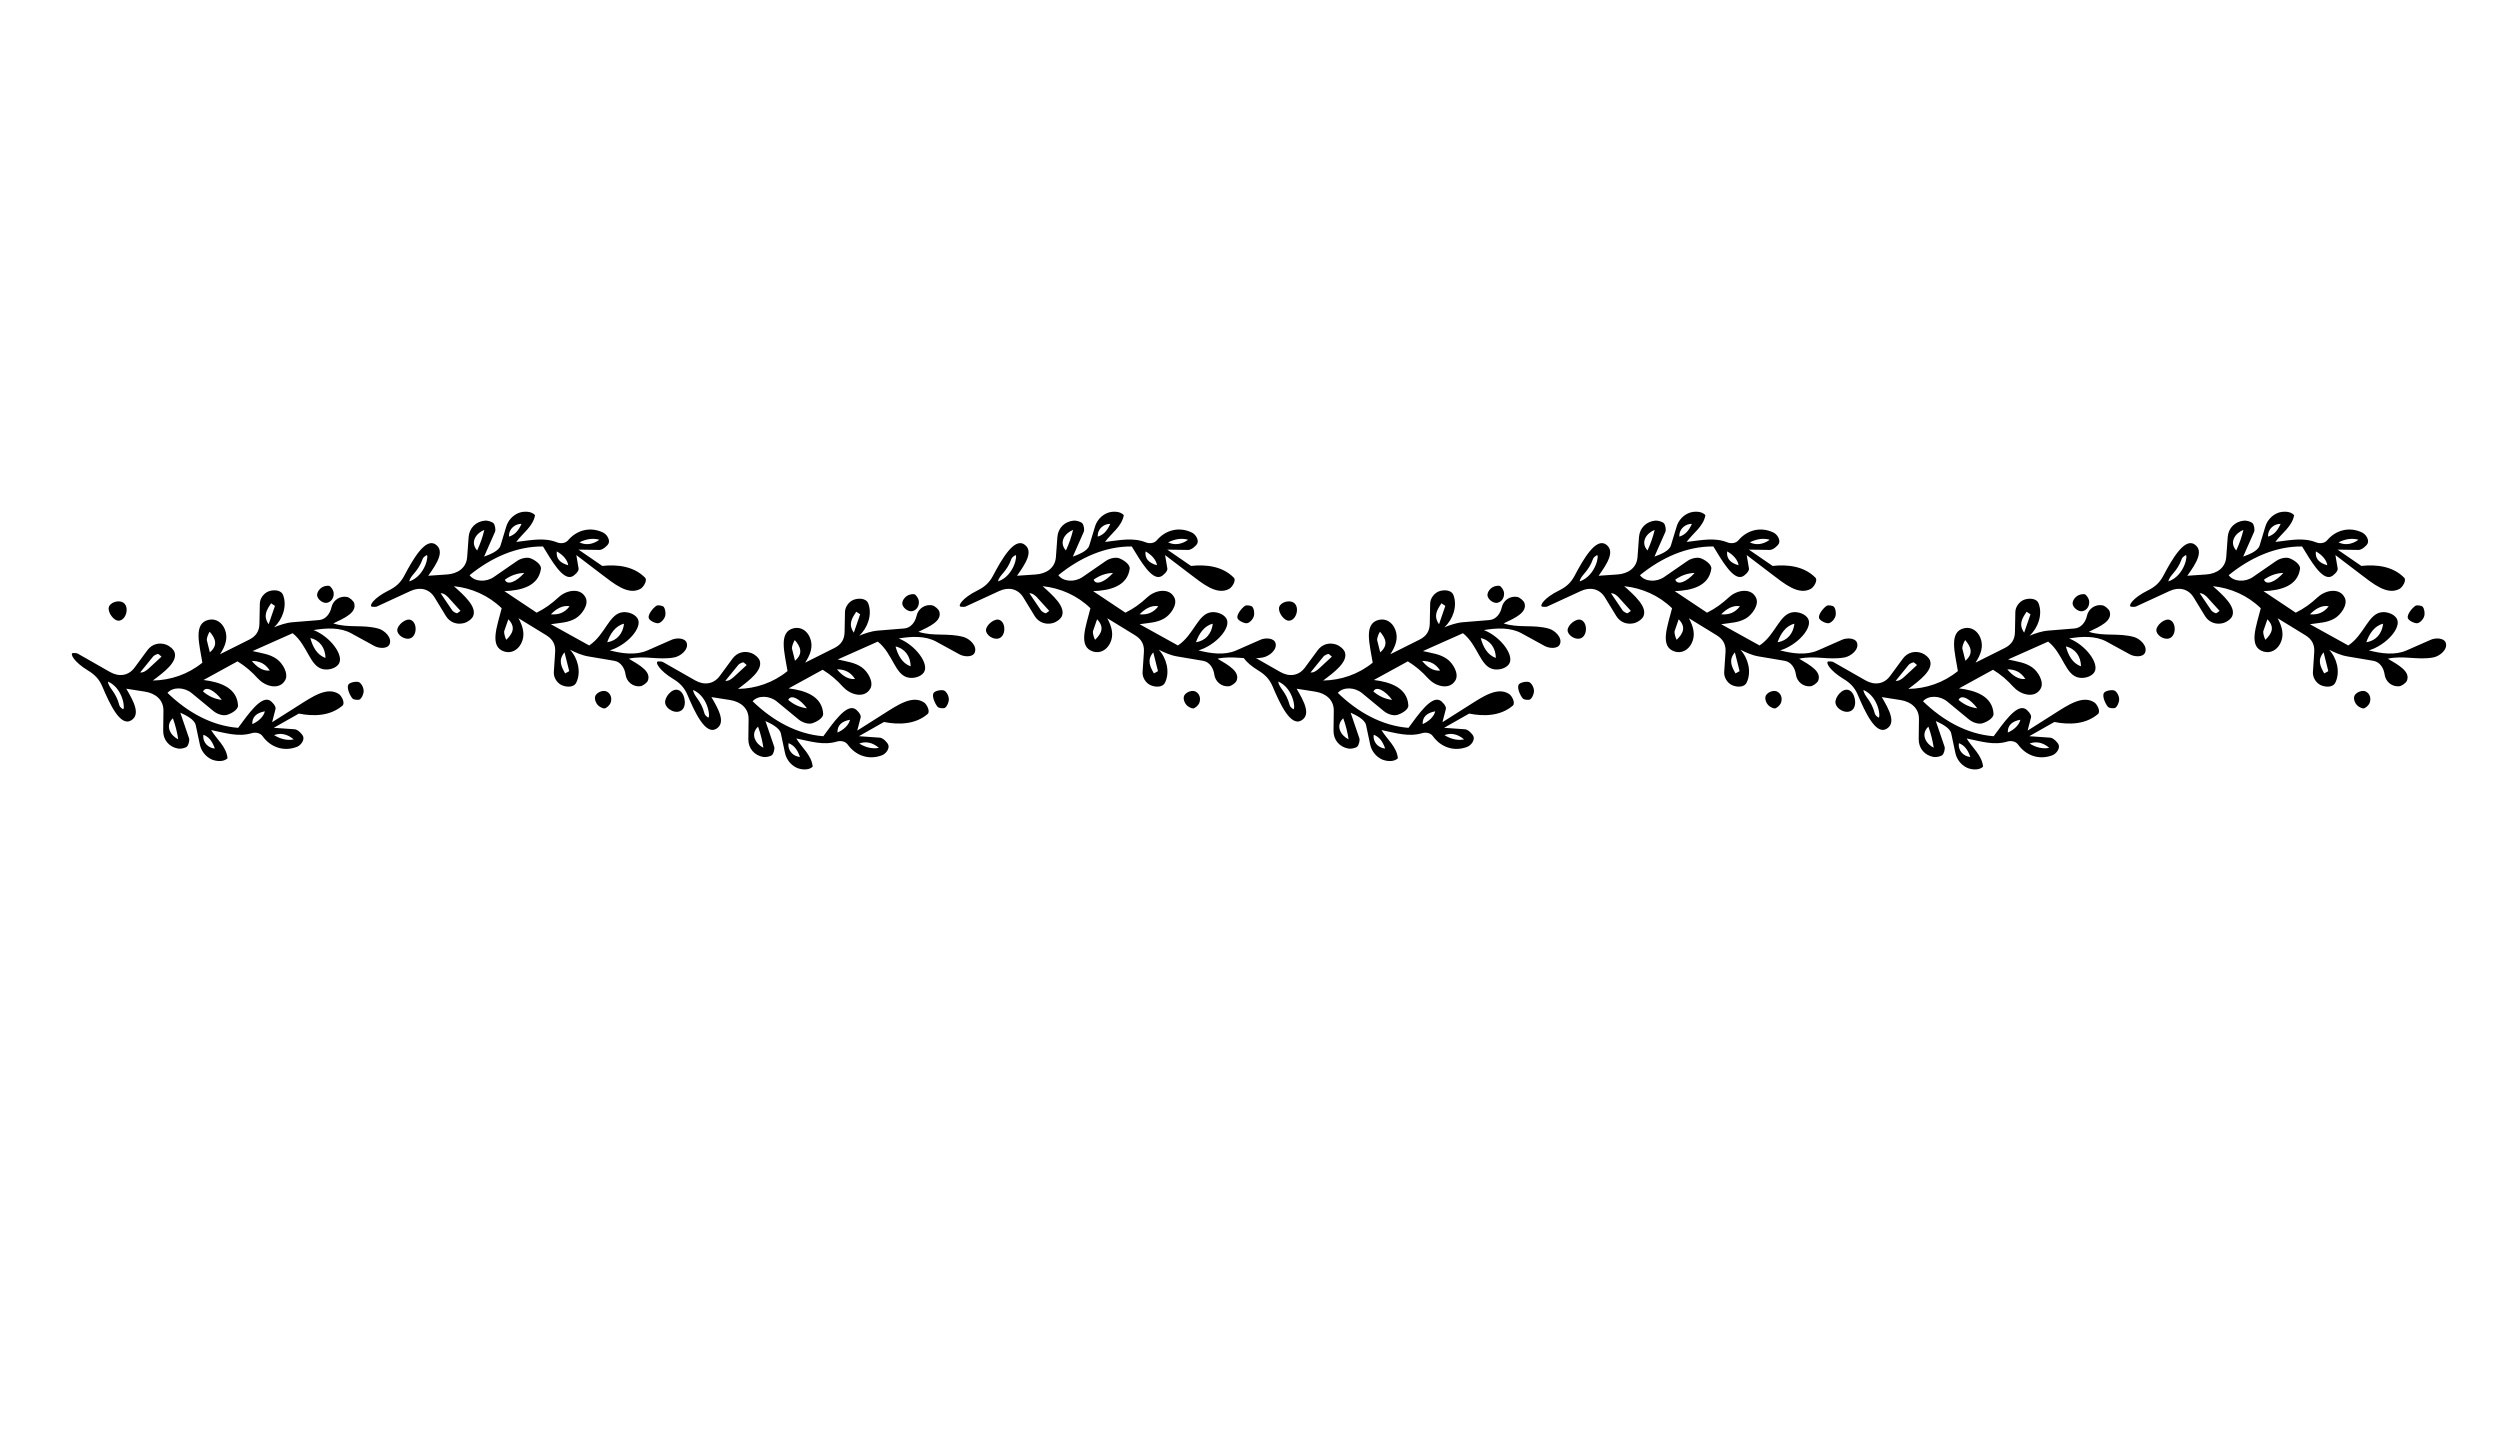
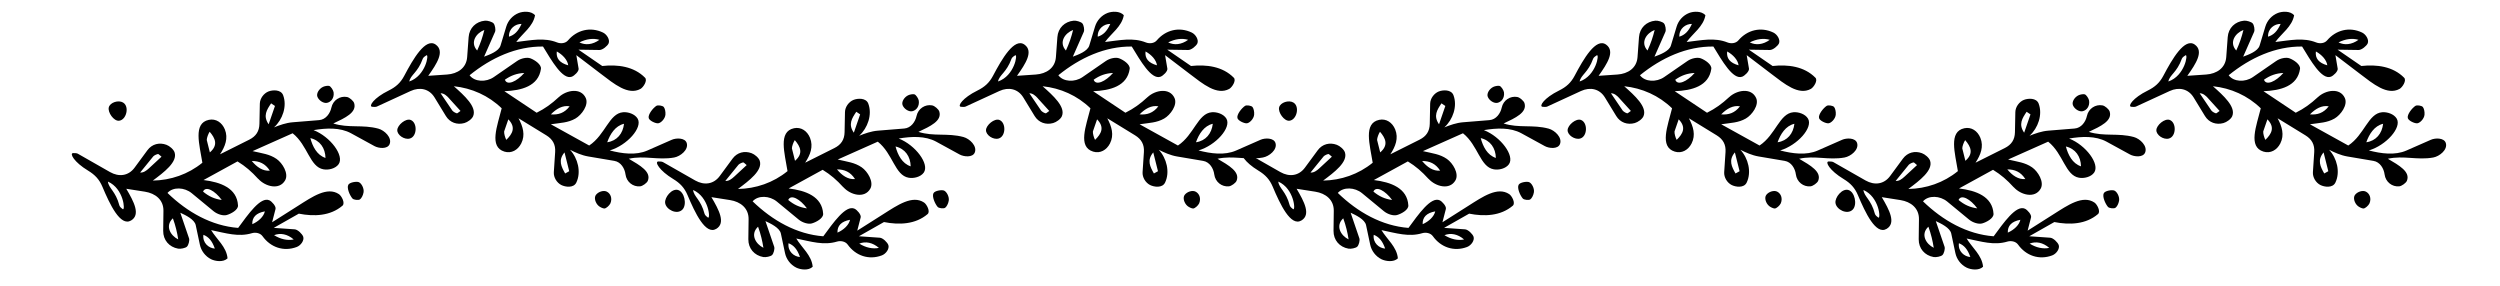
- <svg xmlns="http://www.w3.org/2000/svg" id="Layer_1" version="1.1" viewBox="0 0 700.08 400.08">
+ <svg xmlns="http://www.w3.org/2000/svg" id="Layer_1" version="1.1" viewBox="0 140 700.08 80">
  <path d="M72.32,190.11c-1.91-2.1-3.57-3.53-5.81-4.91l-9.52,5.22c4.77.58,9.39,2.25,9.66,7.11.07,1.24-1.95,2.35-3.19,2.69-.97.27-2.59-.2-3.66-1.08l-6.11-5.04c-2.03-1.67-5.24-1.83-6.79-.07,5.59,5.41,12.36,9.22,19.79,9.79,2.73-3.69,6.28-8.89,8.76-7.72.69.32,1.9,1.67,1.71,2.42l-.96,3.72,7.27-4.61c3.99-2.53,8.16-5.44,11.43-3.27.75.49,1.83,2.52,1,3.24-3.39,2.9-7.98,3.07-12.22,2.23l-7.02,3.98,5.86.41c.87.06,2.13,1.31,2.39,2.06.34,1.01-.64,2.44-1.83,2.89-3.65,1.37-7.33.1-9.57-3.04-.64-.89-1.95-1.13-2.97-.83-3.76,1.13-7.24,0-11.42-.86,1.52,2.55,4.32,4.7,4.6,7.91-1.21,1.17-3.46.8-4.59.25-1.64-.81-2.8-2.37-3.16-4.08l-1.16-5.47c-.34-1.62-2.88-2.81-4.32-3.48l2.45,7.18c.2.6-.16,1.9-.59,2.32s-1.81.68-2.47.56c-2.5-.44-4.21-2.4-4.18-4.99l.07-5.61c.04-3.08-2.26-4.89-5.18-5.35l-5.23-.82c2.14,3.63,4.06,7.26,1.35,8.88-3,1.8-5.96-4.52-8.04-9.46-.86-2.03-2.06-3.32-3.99-4.49-3.97-2.4-5.25-4.84-4.23-4.92.29-.02,1.03,0,1.32.16l9.05,5.16c2.5,1.42,5.16,1.07,6.86-1.23l3.6-4.89c1.29-1.75,3.36-2.26,5.33-1.52.87.32,2,1.27,2.28,2.12.88,2.68-2.93,5.54-6.1,7.9,4.99-.08,9.92-1.76,13.88-5-.79-5.03-2.67-11.06,1.81-12.01,1.98-.42,3.7.75,4.49,2.69.99,2.47.08,4.76-1.36,6.96l8.19-4.1c1.88-.94,2.81-2.35,2.85-4.44l.11-5.63c.03-1.49,1.11-2.9,2.4-3.42,1.17-.47,3.51-.61,4.13,1.05,1.15,3.06-.15,6.83-2.56,9,1.56-.63,3.39-1.28,5.22-1.43l7.41-.6c1.89-.15,3.09-1.89,3.44-3.51.45-2.08,2.4-3.33,4.36-2.97.72.13,1.82,1.1,2.01,1.71.82,2.63-2.54,4.15-5.84,5.71,4.31,1.36,8.17.24,12.61,1.44,1.74.47,3.89,2.52,3.17,4.33-.59,1.48-3.07,1.21-4.25.56l-6.56-3.59c-3.08-1.68-6.99-1.47-10.49-.88,4.72,1.85,8.69,7.19,7.01,9.55-.89,1.24-2.84,1.68-4.23,1.43-3.87-.67-4.38-6.72-8.64-10.1l-11.22,5c2.71.64,4.74.82,6.72,2.19,1.66,1.15,3.46,4.11,2.4,5.98-1.61,2.84-5.56,1.76-7.52-.4h-.02ZM30.22,190.84c.2,1.92,2.16,2.66,3.22,6.71.09.36.68.87.94,1.03.75.47.29-5.77-4.16-7.73ZM41.74,187.11l3.49-3.23-.82-.7c-.23-.19-1.26.34-1.48.6l-3.69,4.54c.94.08,1.74-.51,2.5-1.21h0ZM58.77,182.68c2.39-2.05,1.52-3.95-.06-5.79-.41.62-.81,1.73-.81,2.31l.87,3.48h0ZM77.01,169.68l-1.09-.74c-1.2,1.79-2.35,3.5-.69,5.86l1.77-5.13h0ZM75.56,187.79c-1.29-2.02-2.97-2.7-5.05-2.71,1.36,1.67,3.08,2.9,5.05,2.71ZM56.86,193.65c1.58,1.33,3.22,2.08,5.24,2.35-1.9-2.6-4.51-4.06-5.24-2.35ZM91.15,184.23c-.06-2.75-1.54-4.93-4.24-5.56.61,2.33,1.83,4.77,4.24,5.56ZM48.41,201.13c-2.29,2.14-.65,4.87,1.5,5.91-.3-1.93-.75-3.85-1.5-5.91ZM60.16,209.61c-.77-2.19-1.74-3.28-3.2-3.86-.31,2.26,1.52,3.77,3.2,3.86ZM74.17,199.19c-2.46.45-3.6,1.67-3.52,3.59,1.75-.77,3.2-2.13,3.52-3.59ZM82.25,207.06c-1.76-1.53-3.75-1.9-5.5-1.2,1.86,1.15,3.74,1.55,5.5,1.2Z" />
  <path d="M34.48,168.73c1.84,1.11.91,4.88-1.15,5.08-1.47.15-3.2-2.35-2.87-3.73s2.68-2.16,4.02-1.36Z" />
  <path d="M101.81,193.86c-.15.88-.61,1.7-1.02,1.98s-1.74.15-2.09-.25c-.74-.85-1.66-2.95-1.16-3.85.38-.69,2.25-.98,2.91-.74.74.27,1.55,1.73,1.36,2.85Z" />
  <path d="M93.42,165.85c.21,1.59-.7,2.71-1.84,2.95-.95.2-2.27-.63-2.69-1.68-.38-.92.45-2.28,1.58-2.8.48-.22,1.32-.37,1.71-.26.47.13,1.16,1.21,1.24,1.79h0Z" />
  <path d="M236.18,192.46c-1.91-2.1-3.57-3.53-5.81-4.91l-9.52,5.22c4.77.58,9.39,2.25,9.66,7.11.07,1.24-1.95,2.35-3.19,2.69-.97.27-2.59-.2-3.66-1.08l-6.11-5.04c-2.03-1.67-5.24-1.83-6.79-.07,5.59,5.41,12.36,9.22,19.79,9.79,2.73-3.69,6.28-8.89,8.76-7.72.69.32,1.9,1.67,1.71,2.42l-.96,3.72,7.27-4.61c3.99-2.53,8.16-5.44,11.43-3.27.75.49,1.83,2.52,1,3.24-3.39,2.9-7.98,3.07-12.22,2.23l-7.02,3.98,5.86.41c.87.06,2.13,1.31,2.39,2.06.34,1.01-.64,2.44-1.83,2.89-3.65,1.37-7.33.1-9.57-3.04-.64-.89-1.95-1.13-2.97-.83-3.76,1.13-7.24,0-11.42-.86,1.52,2.55,4.32,4.7,4.6,7.91-1.21,1.17-3.46.8-4.59.25-1.64-.81-2.8-2.37-3.16-4.08l-1.16-5.47c-.34-1.62-2.88-2.81-4.32-3.48l2.45,7.18c.2.6-.16,1.9-.59,2.32s-1.81.68-2.47.56c-2.5-.44-4.21-2.4-4.18-4.99l.07-5.61c.04-3.08-2.26-4.89-5.18-5.35l-5.23-.82c2.14,3.63,4.06,7.26,1.35,8.88-3,1.8-5.96-4.52-8.04-9.46-.86-2.03-2.06-3.32-3.99-4.49-3.97-2.4-5.25-4.84-4.23-4.92.29-.02,1.03,0,1.32.16l9.05,5.16c2.5,1.42,5.16,1.07,6.86-1.23l3.6-4.89c1.29-1.75,3.36-2.26,5.33-1.52.87.32,2,1.27,2.28,2.12.88,2.68-2.93,5.54-6.1,7.9,4.99-.08,9.92-1.76,13.88-5-.79-5.03-2.67-11.06,1.81-12.01,1.98-.42,3.7.75,4.49,2.69.99,2.47.08,4.76-1.36,6.96l8.19-4.1c1.88-.94,2.81-2.35,2.85-4.44l.11-5.63c.03-1.49,1.11-2.9,2.4-3.42,1.17-.47,3.51-.61,4.13,1.05,1.15,3.06-.15,6.83-2.56,9,1.56-.63,3.39-1.28,5.22-1.43l7.41-.6c1.89-.15,3.09-1.89,3.44-3.51.45-2.08,2.4-3.33,4.36-2.97.72.13,1.82,1.1,2.01,1.71.82,2.63-2.54,4.15-5.84,5.71,4.31,1.36,8.17.24,12.61,1.44,1.74.47,3.89,2.52,3.17,4.33-.59,1.48-3.07,1.21-4.25.56l-6.56-3.59c-3.08-1.68-6.99-1.47-10.49-.88,4.72,1.85,8.69,7.19,7.01,9.55-.89,1.24-2.84,1.68-4.23,1.43-3.87-.67-4.38-6.72-8.64-10.1l-11.22,5c2.71.64,4.74.82,6.72,2.19,1.66,1.15,3.46,4.11,2.4,5.98-1.61,2.84-5.56,1.76-7.52-.4h-.02ZM194.09,193.19c.2,1.92,2.16,2.66,3.22,6.71.09.36.68.87.94,1.03.75.47.29-5.77-4.16-7.73ZM205.61,189.46l3.49-3.23-.82-.7c-.23-.19-1.26.34-1.48.6l-3.69,4.54c.94.08,1.74-.51,2.5-1.21h0ZM222.63,185.03c2.39-2.05,1.52-3.95-.06-5.79-.41.62-.81,1.73-.81,2.31l.87,3.48h0ZM240.88,172.04l-1.09-.74c-1.2,1.79-2.35,3.5-.69,5.86l1.77-5.13h0ZM239.43,190.14c-1.29-2.02-2.97-2.7-5.05-2.71,1.36,1.67,3.08,2.9,5.05,2.71ZM220.73,196c1.58,1.33,3.22,2.08,5.24,2.35-1.9-2.6-4.51-4.06-5.24-2.35ZM255.02,186.58c-.06-2.75-1.54-4.93-4.24-5.56.61,2.33,1.83,4.77,4.24,5.56ZM212.28,203.48c-2.29,2.14-.65,4.87,1.5,5.91-.3-1.93-.75-3.85-1.5-5.91ZM224.02,211.97c-.77-2.19-1.74-3.28-3.2-3.86-.31,2.26,1.52,3.77,3.2,3.86ZM238.04,201.55c-2.46.45-3.6,1.67-3.52,3.59,1.75-.77,3.2-2.13,3.52-3.59ZM246.12,209.42c-1.76-1.53-3.75-1.9-5.5-1.2,1.86,1.15,3.74,1.55,5.5,1.2Z" />
  <path d="M265.68,196.21c-.15.88-.61,1.7-1.02,1.98s-1.74.15-2.09-.25c-.74-.85-1.66-2.95-1.16-3.85.38-.69,2.25-.98,2.91-.74.74.27,1.55,1.73,1.36,2.85Z" />
  <path d="M257.29,168.2c.21,1.59-.7,2.71-1.84,2.95-.95.2-2.27-.63-2.69-1.68-.38-.92.45-2.28,1.58-2.8.48-.22,1.32-.37,1.71-.26.47.13,1.16,1.21,1.24,1.79h0Z" />
  <path d="M156.5,167.19c2.14-1.99,6.17-2.72,7.53.25.9,1.96-1.15,4.75-2.9,5.76-2.09,1.19-4.12,1.19-6.88,1.6l10.74,5.95c4.54-3,5.56-8.98,9.48-9.32,1.41-.12,3.31.48,4.09,1.79,1.47,2.49-2.95,7.47-7.81,8.91,3.44.89,7.32,1.43,10.53.02l6.85-3.01c1.22-.54,3.72-.6,4.18.93.56,1.86-1.76,3.72-3.54,4.04-4.52.81-8.28-.64-12.69.35,3.15,1.85,6.37,3.65,5.32,6.19-.25.59-1.43,1.46-2.15,1.53-1.98.19-3.81-1.22-4.09-3.34-.21-1.64-1.26-3.48-3.13-3.79l-7.33-1.24c-1.81-.31-3.58-1.11-5.08-1.87,2.21,2.37,3.18,6.24,1.77,9.18-.76,1.6-3.08,1.26-4.21.69-1.24-.63-2.19-2.12-2.09-3.61l.37-5.62c.14-2.08-.67-3.57-2.45-4.67l-7.81-4.79c1.24,2.31,1.96,4.68.76,7.05-.95,1.86-2.76,2.88-4.7,2.29-4.39-1.33-1.99-7.18-.77-12.13-3.66-3.57-8.43-5.67-13.4-6.18,2.96,2.62,6.5,5.79,5.4,8.39-.35.83-1.56,1.67-2.45,1.92-2.03.57-4.05-.12-5.18-1.97l-3.16-5.18c-1.49-2.44-4.11-3.02-6.72-1.82l-9.46,4.36c-.3.14-1.04.09-1.33.05-1.01-.17.48-2.49,4.64-4.54,2.03-1,3.34-2.18,4.37-4.13,2.5-4.74,5.99-10.78,8.83-8.73,2.56,1.85.33,5.31-2.11,8.73l5.28-.36c2.95-.21,5.4-1.81,5.62-4.88l.41-5.59c.19-2.58,2.06-4.38,4.59-4.61.67-.07,2.02.31,2.41.77s.64,1.79.39,2.37l-3.06,6.94c1.5-.55,4.12-1.52,4.6-3.1l1.62-5.35c.51-1.67,1.79-3.13,3.5-3.79,1.18-.46,3.45-.63,4.55.64-.55,3.18-3.53,5.08-5.26,7.49,4.24-.49,7.8-1.32,11.45.13.99.39,2.32.27,3.03-.57,2.5-2.94,6.28-3.89,9.8-2.21,1.14.55,2,2.06,1.58,3.04-.32.72-1.69,1.86-2.56,1.85l-5.87-.09,6.65,4.57c4.29-.47,8.85.1,11.98,3.28.77.78-.49,2.71-1.28,3.14-3.45,1.88-7.35-1.38-11.11-4.24l-6.85-5.22.64,3.78c.12.76-1.2,2-1.91,2.26-2.58.95-5.66-4.53-8.06-8.45-7.45-.08-14.52,3.14-20.56,8.04,1.39,1.89,4.6,2.01,6.77.52l6.52-4.5c1.14-.79,2.79-1.11,3.74-.76,1.21.45,3.12,1.73,2.95,2.96-.68,4.82-5.44,6.08-10.24,6.25l9.04,6.03c2.35-1.18,4.14-2.46,6.22-4.39h.02ZM119.42,155.48c-.26.13-.9.6-1.02.94-1.41,3.94-3.43,4.51-3.79,6.4,4.61-1.57,5.6-7.75,4.81-7.35ZM125.77,167.54c-.7-.77-1.45-1.43-2.39-1.42l3.29,4.85c.19.28,1.18.9,1.42.73l.87-.63-3.2-3.52h0ZM142.35,173.41l-1.17,3.39c-.06.58.25,1.72.6,2.37,1.74-1.7,2.76-3.51.56-5.76h0ZM159.4,187.94l-1.32-5.26c-1.86,2.21-.87,4.02.18,5.9l1.15-.64h0ZM154.26,172.03c2.07.17,3.8-.36,5.26-2.26-1.94-.36-3.76.71-5.26,2.26ZM146.82,160.43c-2.04.09-3.74.7-5.43,1.89.58,1.76,3.31.54,5.43-1.89ZM170.04,179.84c2.75-.4,4.4-2.44,4.71-5.18-2.47.58-3.9,2.9-4.71,5.18ZM135.63,148.39c-2.24.85-4.11,3.43-2.01,5.76.93-1.99,1.55-3.86,2.01-5.76ZM142.53,150.27c1.5-.46,2.56-1.45,3.52-3.57-1.68-.05-3.63,1.29-3.52,3.57ZM155.92,154.41c-.24,1.91.79,3.22,3.2,3.88-.19-1.48-1.52-2.96-3.2-3.88ZM162.26,151.87c1.68.85,3.7.65,5.59-.72-1.72-.5-3.64-.26-5.59.72Z" />
  <path d="M186.26,196.83c-.19-1.56,1.85-4.1,3.57-3.64,1.85.49,2.62,4.15,1.25,5.52-1.54,1.54-4.59-.03-4.82-1.88Z" />
  <path d="M111.25,176.43c.04-1.41,2.37-3.37,3.75-2.84,1.93.74,1.84,4.62-.22,5.2-1.5.43-3.57-.95-3.53-2.36Z" />
  <path d="M184.28,174.53c-.7.06-2.43-.71-2.62-1.47-.25-.99,1.19-2.79,2.13-3.41.44-.29,1.76-.08,2.08.31s.55,1.29.47,2.18c-.11,1.13-1.27,2.33-2.06,2.39Z" />
  <path d="M170.91,196.98c-.23.54-1.17,1.4-1.66,1.41-.4,0-1.18-.36-1.58-.7-.95-.8-1.4-2.33-.79-3.12.68-.9,2.17-1.36,3.04-.91,1.04.52,1.62,1.85,1,3.33h0Z" />
  <path d="M321.37,167.19c2.14-1.99,6.17-2.72,7.53.25.9,1.96-1.15,4.75-2.9,5.76-2.09,1.19-4.12,1.19-6.88,1.6l10.74,5.95c4.54-3,5.56-8.98,9.48-9.32,1.41-.12,3.31.48,4.09,1.79,1.47,2.49-2.95,7.47-7.81,8.91,3.44.89,7.32,1.43,10.53.02l6.85-3.01c1.22-.54,3.72-.6,4.18.93.56,1.86-1.76,3.72-3.54,4.04-4.52.81-8.28-.64-12.69.35,3.15,1.85,6.37,3.65,5.32,6.19-.25.59-1.43,1.46-2.15,1.53-1.98.19-3.81-1.22-4.09-3.34-.21-1.64-1.26-3.48-3.13-3.79l-7.33-1.24c-1.81-.31-3.58-1.11-5.08-1.87,2.21,2.37,3.18,6.24,1.77,9.18-.76,1.6-3.08,1.26-4.21.69-1.24-.63-2.19-2.12-2.09-3.61l.37-5.62c.14-2.08-.67-3.57-2.45-4.67l-7.81-4.79c1.24,2.31,1.96,4.68.76,7.05-.95,1.86-2.76,2.88-4.7,2.29-4.39-1.33-1.99-7.18-.77-12.13-3.66-3.57-8.43-5.67-13.4-6.18,2.96,2.62,6.5,5.79,5.4,8.39-.35.83-1.56,1.67-2.45,1.92-2.03.57-4.05-.12-5.18-1.97l-3.16-5.18c-1.49-2.44-4.11-3.02-6.72-1.82l-9.46,4.36c-.3.14-1.04.09-1.33.05-1.01-.17.48-2.49,4.64-4.54,2.03-1,3.34-2.18,4.37-4.13,2.5-4.74,5.99-10.78,8.83-8.73,2.56,1.85.33,5.31-2.11,8.73l5.28-.36c2.95-.21,5.4-1.81,5.62-4.88l.41-5.59c.19-2.58,2.06-4.38,4.59-4.61.67-.07,2.02.31,2.41.77s.64,1.79.39,2.37l-3.06,6.94c1.5-.55,4.12-1.52,4.6-3.1l1.62-5.35c.51-1.67,1.79-3.13,3.5-3.79,1.18-.46,3.45-.63,4.55.64-.55,3.18-3.53,5.08-5.26,7.49,4.24-.49,7.8-1.32,11.45.13.99.39,2.32.27,3.03-.57,2.5-2.94,6.28-3.89,9.8-2.21,1.14.55,2,2.06,1.58,3.04-.32.72-1.69,1.86-2.56,1.85l-5.87-.09,6.65,4.57c4.29-.47,8.85.1,11.98,3.28.77.78-.49,2.71-1.28,3.14-3.45,1.88-7.35-1.38-11.11-4.24l-6.85-5.22.64,3.78c.12.76-1.2,2-1.91,2.26-2.58.95-5.66-4.53-8.06-8.45-7.45-.08-14.52,3.14-20.56,8.04,1.39,1.89,4.6,2.01,6.77.52l6.52-4.5c1.14-.79,2.79-1.11,3.74-.76,1.21.45,3.12,1.73,2.95,2.96-.68,4.82-5.44,6.08-10.24,6.25l9.04,6.03c2.35-1.18,4.14-2.46,6.22-4.39h.02ZM284.29,155.48c-.26.13-.9.6-1.02.94-1.41,3.94-3.43,4.51-3.79,6.4,4.61-1.57,5.6-7.75,4.81-7.35ZM290.64,167.54c-.7-.77-1.45-1.43-2.39-1.42l3.29,4.85c.19.28,1.18.9,1.42.73l.87-.63-3.2-3.52h0ZM307.22,173.41l-1.17,3.39c-.06.58.25,1.72.6,2.37,1.74-1.7,2.76-3.51.56-5.76h0ZM324.27,187.94l-1.32-5.26c-1.86,2.21-.87,4.02.18,5.9l1.15-.64h0ZM319.12,172.03c2.07.17,3.8-.36,5.26-2.26-1.94-.36-3.76.71-5.26,2.26ZM311.69,160.43c-2.04.09-3.74.7-5.43,1.89.58,1.76,3.31.54,5.43-1.89ZM334.91,179.84c2.75-.4,4.4-2.44,4.71-5.18-2.47.58-3.9,2.9-4.71,5.18ZM300.5,148.39c-2.24.85-4.11,3.43-2.01,5.76.93-1.99,1.55-3.86,2.01-5.76ZM307.4,150.27c1.5-.46,2.56-1.45,3.52-3.57-1.68-.05-3.63,1.29-3.52,3.57ZM320.79,154.41c-.24,1.91.79,3.22,3.2,3.88-.19-1.48-1.52-2.96-3.2-3.88ZM327.13,151.87c1.68.85,3.7.65,5.59-.72-1.72-.5-3.64-.26-5.59.72Z" />
  <path d="M276.11,176.43c.04-1.41,2.37-3.37,3.75-2.84,1.93.74,1.84,4.62-.22,5.2-1.5.43-3.57-.95-3.53-2.36Z" />
  <path d="M349.14,174.53c-.7.06-2.43-.71-2.62-1.47-.25-.99,1.19-2.79,2.13-3.41.44-.29,1.76-.08,2.08.31s.55,1.29.47,2.18c-.11,1.13-1.27,2.33-2.06,2.39Z" />
  <path d="M335.78,196.98c-.23.54-1.17,1.4-1.66,1.41-.4,0-1.18-.36-1.58-.7-.95-.8-1.4-2.33-.79-3.12.68-.9,2.17-1.36,3.04-.91,1.04.52,1.62,1.85,1,3.33h0Z" />
  <path d="M400.05,190.11c-1.91-2.1-3.57-3.53-5.81-4.91l-9.52,5.22c4.77.58,9.39,2.25,9.66,7.11.07,1.24-1.95,2.35-3.19,2.69-.97.27-2.59-.2-3.66-1.08l-6.11-5.04c-2.03-1.67-5.24-1.83-6.79-.07,5.59,5.41,12.36,9.22,19.79,9.79,2.73-3.69,6.28-8.89,8.76-7.72.69.32,1.9,1.67,1.71,2.42l-.96,3.72,7.27-4.61c3.99-2.53,8.16-5.44,11.43-3.27.75.49,1.83,2.52,1,3.24-3.39,2.9-7.98,3.07-12.22,2.23l-7.02,3.98,5.86.41c.87.06,2.13,1.31,2.39,2.06.34,1.01-.64,2.44-1.83,2.89-3.65,1.37-7.33.1-9.57-3.04-.64-.89-1.95-1.13-2.97-.83-3.76,1.13-7.24,0-11.42-.86,1.52,2.55,4.32,4.7,4.6,7.91-1.21,1.17-3.46.8-4.59.25-1.64-.81-2.8-2.37-3.16-4.08l-1.16-5.47c-.34-1.62-2.88-2.81-4.32-3.48l2.45,7.18c.2.6-.16,1.9-.59,2.32s-1.81.68-2.47.56c-2.5-.44-4.21-2.4-4.18-4.99l.07-5.61c.04-3.08-2.26-4.89-5.18-5.35l-5.23-.82c2.14,3.63,4.06,7.26,1.35,8.88-3,1.8-5.96-4.52-8.04-9.46-.86-2.03-2.06-3.32-3.99-4.49-3.97-2.4-5.25-4.84-4.23-4.92.29-.02,1.03,0,1.32.16l9.05,5.16c2.5,1.42,5.16,1.07,6.86-1.23l3.6-4.89c1.29-1.75,3.36-2.26,5.33-1.52.87.32,2,1.27,2.28,2.12.88,2.68-2.93,5.54-6.1,7.9,4.99-.08,9.92-1.76,13.88-5-.79-5.03-2.67-11.06,1.81-12.01,1.98-.42,3.7.75,4.49,2.69.99,2.47.08,4.76-1.36,6.96l8.19-4.1c1.88-.94,2.81-2.35,2.85-4.44l.11-5.63c.03-1.49,1.11-2.9,2.4-3.42,1.17-.47,3.51-.61,4.13,1.05,1.15,3.06-.15,6.83-2.56,9,1.56-.63,3.39-1.28,5.22-1.43l7.41-.6c1.89-.15,3.09-1.89,3.44-3.51.45-2.08,2.4-3.33,4.36-2.97.72.13,1.82,1.1,2.01,1.71.82,2.63-2.54,4.15-5.84,5.71,4.31,1.36,8.17.24,12.61,1.44,1.74.47,3.89,2.52,3.17,4.33-.59,1.48-3.07,1.21-4.25.56l-6.56-3.59c-3.08-1.68-6.99-1.47-10.49-.88,4.72,1.85,8.69,7.19,7.01,9.55-.89,1.24-2.84,1.68-4.23,1.43-3.87-.67-4.38-6.72-8.64-10.1l-11.22,5c2.71.64,4.74.82,6.72,2.19,1.66,1.15,3.46,4.11,2.4,5.98-1.61,2.84-5.56,1.76-7.52-.4h-.02ZM357.96,190.84c.2,1.92,2.16,2.66,3.22,6.71.09.36.68.87.94,1.03.75.47.29-5.77-4.16-7.73ZM369.48,187.11l3.49-3.23-.82-.7c-.23-.19-1.26.34-1.48.6l-3.69,4.54c.94.08,1.74-.51,2.5-1.21h0ZM386.5,182.68c2.39-2.05,1.52-3.95-.06-5.79-.41.62-.81,1.73-.81,2.31l.87,3.48h0ZM404.75,169.68l-1.09-.74c-1.2,1.79-2.35,3.5-.69,5.86l1.77-5.13h0ZM403.29,187.79c-1.29-2.02-2.97-2.7-5.05-2.71,1.36,1.67,3.08,2.9,5.05,2.71ZM384.6,193.65c1.58,1.33,3.22,2.08,5.24,2.35-1.9-2.6-4.51-4.06-5.24-2.35ZM418.89,184.23c-.06-2.75-1.54-4.93-4.24-5.56.61,2.33,1.83,4.77,4.24,5.56ZM376.15,201.13c-2.29,2.14-.65,4.87,1.5,5.91-.3-1.93-.75-3.85-1.5-5.91ZM387.89,209.61c-.77-2.19-1.74-3.28-3.2-3.86-.31,2.26,1.52,3.77,3.2,3.86ZM401.91,199.19c-2.46.45-3.6,1.67-3.52,3.59,1.75-.77,3.2-2.13,3.52-3.59ZM409.99,207.06c-1.76-1.53-3.75-1.9-5.5-1.2,1.86,1.15,3.74,1.55,5.5,1.2Z" />
  <path d="M362.21,168.73c1.84,1.11.91,4.88-1.15,5.08-1.47.15-3.2-2.35-2.87-3.73s2.68-2.16,4.02-1.36Z" />
  <path d="M429.54,193.86c-.15.88-.61,1.7-1.02,1.98s-1.74.15-2.09-.25c-.74-.85-1.66-2.95-1.16-3.85.38-.69,2.25-.98,2.91-.74.74.27,1.55,1.73,1.36,2.85Z" />
  <path d="M421.16,165.85c.21,1.59-.7,2.71-1.84,2.95-.95.2-2.27-.63-2.69-1.68-.38-.92.45-2.28,1.58-2.8.48-.22,1.32-.37,1.71-.26.47.13,1.16,1.21,1.24,1.79h0Z" />
  <path d="M563.92,192.46c-1.91-2.1-3.57-3.53-5.81-4.91l-9.52,5.22c4.77.58,9.39,2.25,9.66,7.11.07,1.24-1.95,2.35-3.19,2.69-.97.27-2.59-.2-3.66-1.08l-6.11-5.04c-2.03-1.67-5.24-1.83-6.79-.07,5.59,5.41,12.36,9.22,19.79,9.79,2.73-3.69,6.28-8.89,8.76-7.72.69.32,1.9,1.67,1.71,2.42l-.96,3.72,7.27-4.61c3.99-2.53,8.16-5.44,11.43-3.27.75.49,1.83,2.52,1,3.24-3.39,2.9-7.98,3.07-12.22,2.23l-7.02,3.98,5.86.41c.87.06,2.13,1.31,2.39,2.06.34,1.01-.64,2.44-1.83,2.89-3.65,1.37-7.33.1-9.57-3.04-.64-.89-1.95-1.13-2.97-.83-3.76,1.13-7.24,0-11.42-.86,1.52,2.55,4.32,4.7,4.6,7.91-1.21,1.17-3.46.8-4.59.25-1.64-.81-2.8-2.37-3.16-4.08l-1.16-5.47c-.34-1.62-2.88-2.81-4.32-3.48l2.45,7.18c.2.6-.16,1.9-.59,2.32s-1.81.68-2.47.56c-2.5-.44-4.21-2.4-4.18-4.99l.07-5.61c.04-3.08-2.26-4.89-5.18-5.35l-5.23-.82c2.14,3.63,4.06,7.26,1.35,8.88-3,1.8-5.96-4.52-8.04-9.46-.86-2.03-2.06-3.32-3.99-4.49-3.97-2.4-5.25-4.84-4.23-4.92.29-.02,1.03,0,1.32.16l9.05,5.16c2.5,1.42,5.16,1.07,6.86-1.23l3.6-4.89c1.29-1.75,3.36-2.26,5.33-1.52.87.32,2,1.27,2.28,2.12.88,2.68-2.93,5.54-6.1,7.9,4.99-.08,9.92-1.76,13.88-5-.79-5.03-2.67-11.06,1.81-12.01,1.98-.42,3.7.75,4.49,2.69.99,2.47.08,4.76-1.36,6.96l8.19-4.1c1.88-.94,2.81-2.35,2.85-4.44l.11-5.63c.03-1.49,1.11-2.9,2.4-3.42,1.17-.47,3.51-.61,4.13,1.05,1.15,3.06-.15,6.83-2.56,9,1.56-.63,3.39-1.28,5.22-1.43l7.41-.6c1.89-.15,3.09-1.89,3.44-3.51.45-2.08,2.4-3.33,4.36-2.97.72.13,1.82,1.1,2.01,1.71.82,2.63-2.54,4.15-5.84,5.71,4.31,1.36,8.17.24,12.61,1.44,1.74.47,3.89,2.52,3.17,4.33-.59,1.48-3.07,1.21-4.25.56l-6.56-3.59c-3.08-1.68-6.99-1.47-10.49-.88,4.72,1.85,8.69,7.19,7.01,9.55-.89,1.24-2.84,1.68-4.23,1.43-3.87-.67-4.38-6.72-8.64-10.1l-11.22,5c2.71.64,4.74.82,6.72,2.19,1.66,1.15,3.46,4.11,2.4,5.98-1.61,2.84-5.56,1.76-7.52-.4h-.02ZM521.82,193.19c.2,1.92,2.16,2.66,3.22,6.71.09.36.68.87.94,1.03.75.47.29-5.77-4.16-7.73ZM533.34,189.46l3.49-3.23-.82-.7c-.23-.19-1.26.34-1.48.6l-3.69,4.54c.94.08,1.74-.51,2.5-1.21h0ZM550.37,185.03c2.39-2.05,1.52-3.95-.06-5.79-.41.62-.81,1.73-.81,2.31l.87,3.48h0ZM568.61,172.04l-1.09-.74c-1.2,1.79-2.35,3.5-.69,5.86l1.77-5.13h0ZM567.16,190.14c-1.29-2.02-2.97-2.7-5.05-2.71,1.36,1.67,3.08,2.9,5.05,2.71ZM548.46,196c1.58,1.33,3.22,2.08,5.24,2.35-1.9-2.6-4.51-4.06-5.24-2.35ZM582.75,186.58c-.06-2.75-1.54-4.93-4.24-5.56.61,2.33,1.83,4.77,4.24,5.56ZM540.01,203.48c-2.29,2.14-.65,4.87,1.5,5.91-.3-1.93-.75-3.85-1.5-5.91ZM551.76,211.97c-.77-2.19-1.74-3.28-3.2-3.86-.31,2.26,1.52,3.77,3.2,3.86ZM565.77,201.55c-2.46.45-3.6,1.67-3.52,3.59,1.75-.77,3.2-2.13,3.52-3.59ZM573.86,209.42c-1.76-1.53-3.75-1.9-5.5-1.2,1.86,1.15,3.74,1.55,5.5,1.2Z" />
  <path d="M593.41,196.21c-.15.88-.61,1.7-1.02,1.98s-1.74.15-2.09-.25c-.74-.85-1.66-2.95-1.16-3.85.38-.69,2.25-.98,2.91-.74.74.27,1.55,1.73,1.36,2.85Z" />
  <path d="M585.02,168.2c.21,1.59-.7,2.71-1.84,2.95-.95.2-2.27-.63-2.69-1.68-.38-.92.45-2.28,1.58-2.8.48-.22,1.32-.37,1.71-.26.47.13,1.16,1.21,1.24,1.79h0Z" />
  <path d="M484.24,167.19c2.14-1.99,6.17-2.72,7.53.25.9,1.96-1.15,4.75-2.9,5.76-2.09,1.19-4.12,1.19-6.88,1.6l10.74,5.95c4.54-3,5.56-8.98,9.48-9.32,1.41-.12,3.31.48,4.09,1.79,1.47,2.49-2.95,7.47-7.81,8.91,3.44.89,7.32,1.43,10.53.02l6.85-3.01c1.22-.54,3.72-.6,4.18.93.56,1.86-1.76,3.72-3.54,4.04-4.52.81-8.28-.64-12.69.35,3.15,1.85,6.37,3.65,5.32,6.19-.25.59-1.43,1.46-2.15,1.53-1.98.19-3.81-1.22-4.09-3.34-.21-1.64-1.26-3.48-3.13-3.79l-7.33-1.24c-1.81-.31-3.58-1.11-5.08-1.87,2.21,2.37,3.18,6.24,1.77,9.18-.76,1.6-3.08,1.26-4.21.69-1.24-.63-2.19-2.12-2.09-3.61l.37-5.62c.14-2.08-.67-3.57-2.45-4.67l-7.81-4.79c1.24,2.31,1.96,4.68.76,7.05-.95,1.86-2.76,2.88-4.7,2.29-4.39-1.33-1.99-7.18-.77-12.13-3.66-3.57-8.43-5.67-13.4-6.18,2.96,2.62,6.5,5.79,5.4,8.39-.35.83-1.56,1.67-2.45,1.92-2.03.57-4.05-.12-5.18-1.97l-3.16-5.18c-1.49-2.44-4.11-3.02-6.72-1.82l-9.46,4.36c-.3.14-1.04.09-1.33.05-1.01-.17.48-2.49,4.64-4.54,2.03-1,3.34-2.18,4.37-4.13,2.5-4.74,5.99-10.78,8.83-8.73,2.56,1.85.33,5.31-2.11,8.73l5.28-.36c2.95-.21,5.4-1.81,5.62-4.88l.41-5.59c.19-2.58,2.06-4.38,4.59-4.61.67-.07,2.02.31,2.41.77s.64,1.79.39,2.37l-3.06,6.94c1.5-.55,4.12-1.52,4.6-3.1l1.62-5.35c.51-1.67,1.79-3.13,3.5-3.79,1.18-.46,3.45-.63,4.55.64-.55,3.18-3.53,5.08-5.26,7.49,4.24-.49,7.8-1.32,11.45.13.99.39,2.32.27,3.03-.57,2.5-2.94,6.28-3.89,9.8-2.21,1.14.55,2,2.06,1.58,3.04-.32.72-1.69,1.86-2.56,1.85l-5.87-.09,6.65,4.57c4.29-.47,8.85.1,11.98,3.28.77.78-.49,2.71-1.28,3.14-3.45,1.88-7.35-1.38-11.11-4.24l-6.85-5.22.64,3.78c.12.76-1.2,2-1.91,2.26-2.58.95-5.66-4.53-8.06-8.45-7.45-.08-14.52,3.14-20.56,8.04,1.39,1.89,4.6,2.01,6.77.52l6.52-4.5c1.14-.79,2.79-1.11,3.74-.76,1.21.45,3.12,1.73,2.95,2.96-.68,4.82-5.44,6.08-10.24,6.25l9.04,6.03c2.35-1.18,4.14-2.46,6.22-4.39h.02ZM447.16,155.48c-.26.13-.9.6-1.02.94-1.41,3.94-3.43,4.51-3.79,6.4,4.61-1.57,5.6-7.75,4.81-7.35ZM453.51,167.54c-.7-.77-1.45-1.43-2.39-1.42l3.29,4.85c.19.28,1.18.9,1.42.73l.87-.63-3.2-3.52h0ZM470.09,173.41l-1.17,3.39c-.06.58.25,1.72.6,2.37,1.74-1.7,2.76-3.51.56-5.76h0ZM487.14,187.94l-1.32-5.26c-1.86,2.21-.87,4.02.18,5.9l1.15-.64h0ZM481.99,172.03c2.07.17,3.8-.36,5.26-2.26-1.94-.36-3.76.71-5.26,2.26ZM474.56,160.43c-2.04.09-3.74.7-5.43,1.89.58,1.76,3.31.54,5.43-1.89ZM497.78,179.84c2.75-.4,4.4-2.44,4.71-5.18-2.47.58-3.9,2.9-4.71,5.18ZM463.36,148.39c-2.24.85-4.11,3.43-2.01,5.76.93-1.99,1.55-3.86,2.01-5.76ZM470.27,150.27c1.5-.46,2.56-1.45,3.52-3.57-1.68-.05-3.63,1.29-3.52,3.57ZM483.66,154.41c-.24,1.91.79,3.22,3.2,3.88-.19-1.48-1.52-2.96-3.2-3.88ZM490,151.87c1.68.85,3.7.65,5.59-.72-1.72-.5-3.64-.26-5.59.72Z" />
  <path d="M513.99,196.83c-.19-1.56,1.85-4.1,3.57-3.64,1.85.49,2.62,4.15,1.25,5.52-1.54,1.54-4.59-.03-4.82-1.88Z" />
  <path d="M438.98,176.43c.04-1.41,2.37-3.37,3.75-2.84,1.93.74,1.84,4.62-.22,5.2-1.5.43-3.57-.95-3.53-2.36Z" />
  <path d="M512.01,174.53c-.7.06-2.43-.71-2.62-1.47-.25-.99,1.19-2.79,2.13-3.41.44-.29,1.76-.08,2.08.31s.55,1.29.47,2.18c-.11,1.13-1.27,2.33-2.06,2.39Z" />
  <path d="M498.65,196.98c-.23.54-1.17,1.4-1.66,1.41-.4,0-1.18-.36-1.58-.7-.95-.8-1.4-2.33-.79-3.12.68-.9,2.17-1.36,3.04-.91,1.04.52,1.62,1.85,1,3.33h0Z" />
  <path d="M649.1,167.19c2.14-1.99,6.17-2.72,7.53.25.9,1.96-1.15,4.75-2.9,5.76-2.09,1.19-4.12,1.19-6.88,1.6l10.74,5.95c4.54-3,5.56-8.98,9.48-9.32,1.41-.12,3.31.48,4.09,1.79,1.47,2.49-2.95,7.47-7.81,8.91,3.44.89,7.32,1.43,10.53.02l6.85-3.01c1.22-.54,3.72-.6,4.18.93.56,1.86-1.76,3.72-3.54,4.04-4.52.81-8.28-.64-12.69.35,3.15,1.85,6.37,3.65,5.32,6.19-.25.59-1.43,1.46-2.15,1.53-1.98.19-3.81-1.22-4.09-3.34-.21-1.64-1.26-3.48-3.13-3.79l-7.33-1.24c-1.81-.31-3.58-1.11-5.08-1.87,2.21,2.37,3.18,6.24,1.77,9.18-.76,1.6-3.08,1.26-4.21.69-1.24-.63-2.19-2.12-2.09-3.61l.37-5.62c.14-2.08-.67-3.57-2.45-4.67l-7.81-4.79c1.24,2.31,1.96,4.68.76,7.05-.95,1.86-2.76,2.88-4.7,2.29-4.39-1.33-1.99-7.18-.77-12.13-3.66-3.57-8.43-5.67-13.4-6.18,2.96,2.62,6.5,5.79,5.4,8.39-.35.83-1.56,1.67-2.45,1.92-2.03.57-4.05-.12-5.18-1.97l-3.16-5.18c-1.49-2.44-4.11-3.02-6.72-1.82l-9.46,4.36c-.3.14-1.04.09-1.33.05-1.01-.17.48-2.49,4.64-4.54,2.03-1,3.34-2.18,4.37-4.13,2.5-4.74,5.99-10.78,8.83-8.73,2.56,1.85.33,5.31-2.11,8.73l5.28-.36c2.95-.21,5.4-1.81,5.62-4.88l.41-5.59c.19-2.58,2.06-4.38,4.59-4.61.67-.07,2.02.31,2.41.77s.64,1.79.39,2.37l-3.06,6.94c1.5-.55,4.12-1.52,4.6-3.1l1.62-5.35c.51-1.67,1.79-3.13,3.5-3.79,1.18-.46,3.45-.63,4.55.64-.55,3.18-3.53,5.08-5.26,7.49,4.24-.49,7.8-1.32,11.45.13.99.39,2.32.27,3.03-.57,2.5-2.94,6.28-3.89,9.8-2.21,1.14.55,2,2.06,1.58,3.04-.32.72-1.69,1.86-2.56,1.85l-5.87-.09,6.65,4.57c4.29-.47,8.85.1,11.98,3.28.77.78-.49,2.71-1.28,3.14-3.45,1.88-7.35-1.38-11.11-4.24l-6.85-5.22.64,3.78c.12.76-1.2,2-1.91,2.26-2.58.95-5.66-4.53-8.06-8.45-7.45-.08-14.52,3.14-20.56,8.04,1.39,1.89,4.6,2.01,6.77.52l6.52-4.5c1.14-.79,2.79-1.11,3.74-.76,1.21.45,3.12,1.73,2.95,2.96-.68,4.82-5.44,6.08-10.24,6.25l9.04,6.03c2.35-1.18,4.14-2.46,6.22-4.39h.02ZM612.02,155.48c-.26.13-.9.6-1.02.94-1.41,3.94-3.43,4.51-3.79,6.4,4.61-1.57,5.6-7.75,4.81-7.35ZM618.37,167.54c-.7-.77-1.45-1.43-2.39-1.42l3.29,4.85c.19.28,1.18.9,1.42.73l.87-.63-3.2-3.52h0ZM634.95,173.41l-1.17,3.39c-.06.58.25,1.72.6,2.37,1.74-1.7,2.76-3.51.56-5.76h0ZM652,187.94l-1.32-5.26c-1.86,2.21-.87,4.02.18,5.9l1.15-.64h0ZM646.86,172.03c2.07.17,3.8-.36,5.26-2.26-1.94-.36-3.76.71-5.26,2.26ZM639.42,160.43c-2.04.09-3.74.7-5.43,1.89.58,1.76,3.31.54,5.43-1.89ZM662.64,179.84c2.75-.4,4.4-2.44,4.71-5.18-2.47.58-3.9,2.9-4.71,5.18ZM628.23,148.39c-2.24.85-4.11,3.43-2.01,5.76.93-1.99,1.55-3.86,2.01-5.76ZM635.13,150.27c1.5-.46,2.56-1.45,3.52-3.57-1.68-.05-3.63,1.29-3.52,3.57ZM648.52,154.41c-.24,1.91.79,3.22,3.2,3.88-.19-1.48-1.52-2.96-3.2-3.88ZM654.86,151.87c1.68.85,3.7.65,5.59-.72-1.72-.5-3.64-.26-5.59.72Z" />
  <path d="M603.85,176.43c.04-1.41,2.37-3.37,3.75-2.84,1.93.74,1.84,4.62-.22,5.2-1.5.43-3.57-.95-3.53-2.36Z" />
  <path d="M676.88,174.53c-.7.06-2.43-.71-2.62-1.47-.25-.99,1.19-2.79,2.13-3.41.44-.29,1.76-.08,2.08.31s.55,1.29.47,2.18c-.11,1.13-1.27,2.33-2.06,2.39Z" />
  <path d="M663.51,196.98c-.23.54-1.17,1.4-1.66,1.41-.4,0-1.18-.36-1.58-.7-.95-.8-1.4-2.33-.79-3.12.68-.9,2.17-1.36,3.04-.91,1.04.52,1.62,1.85,1,3.33h0Z" />
</svg>
